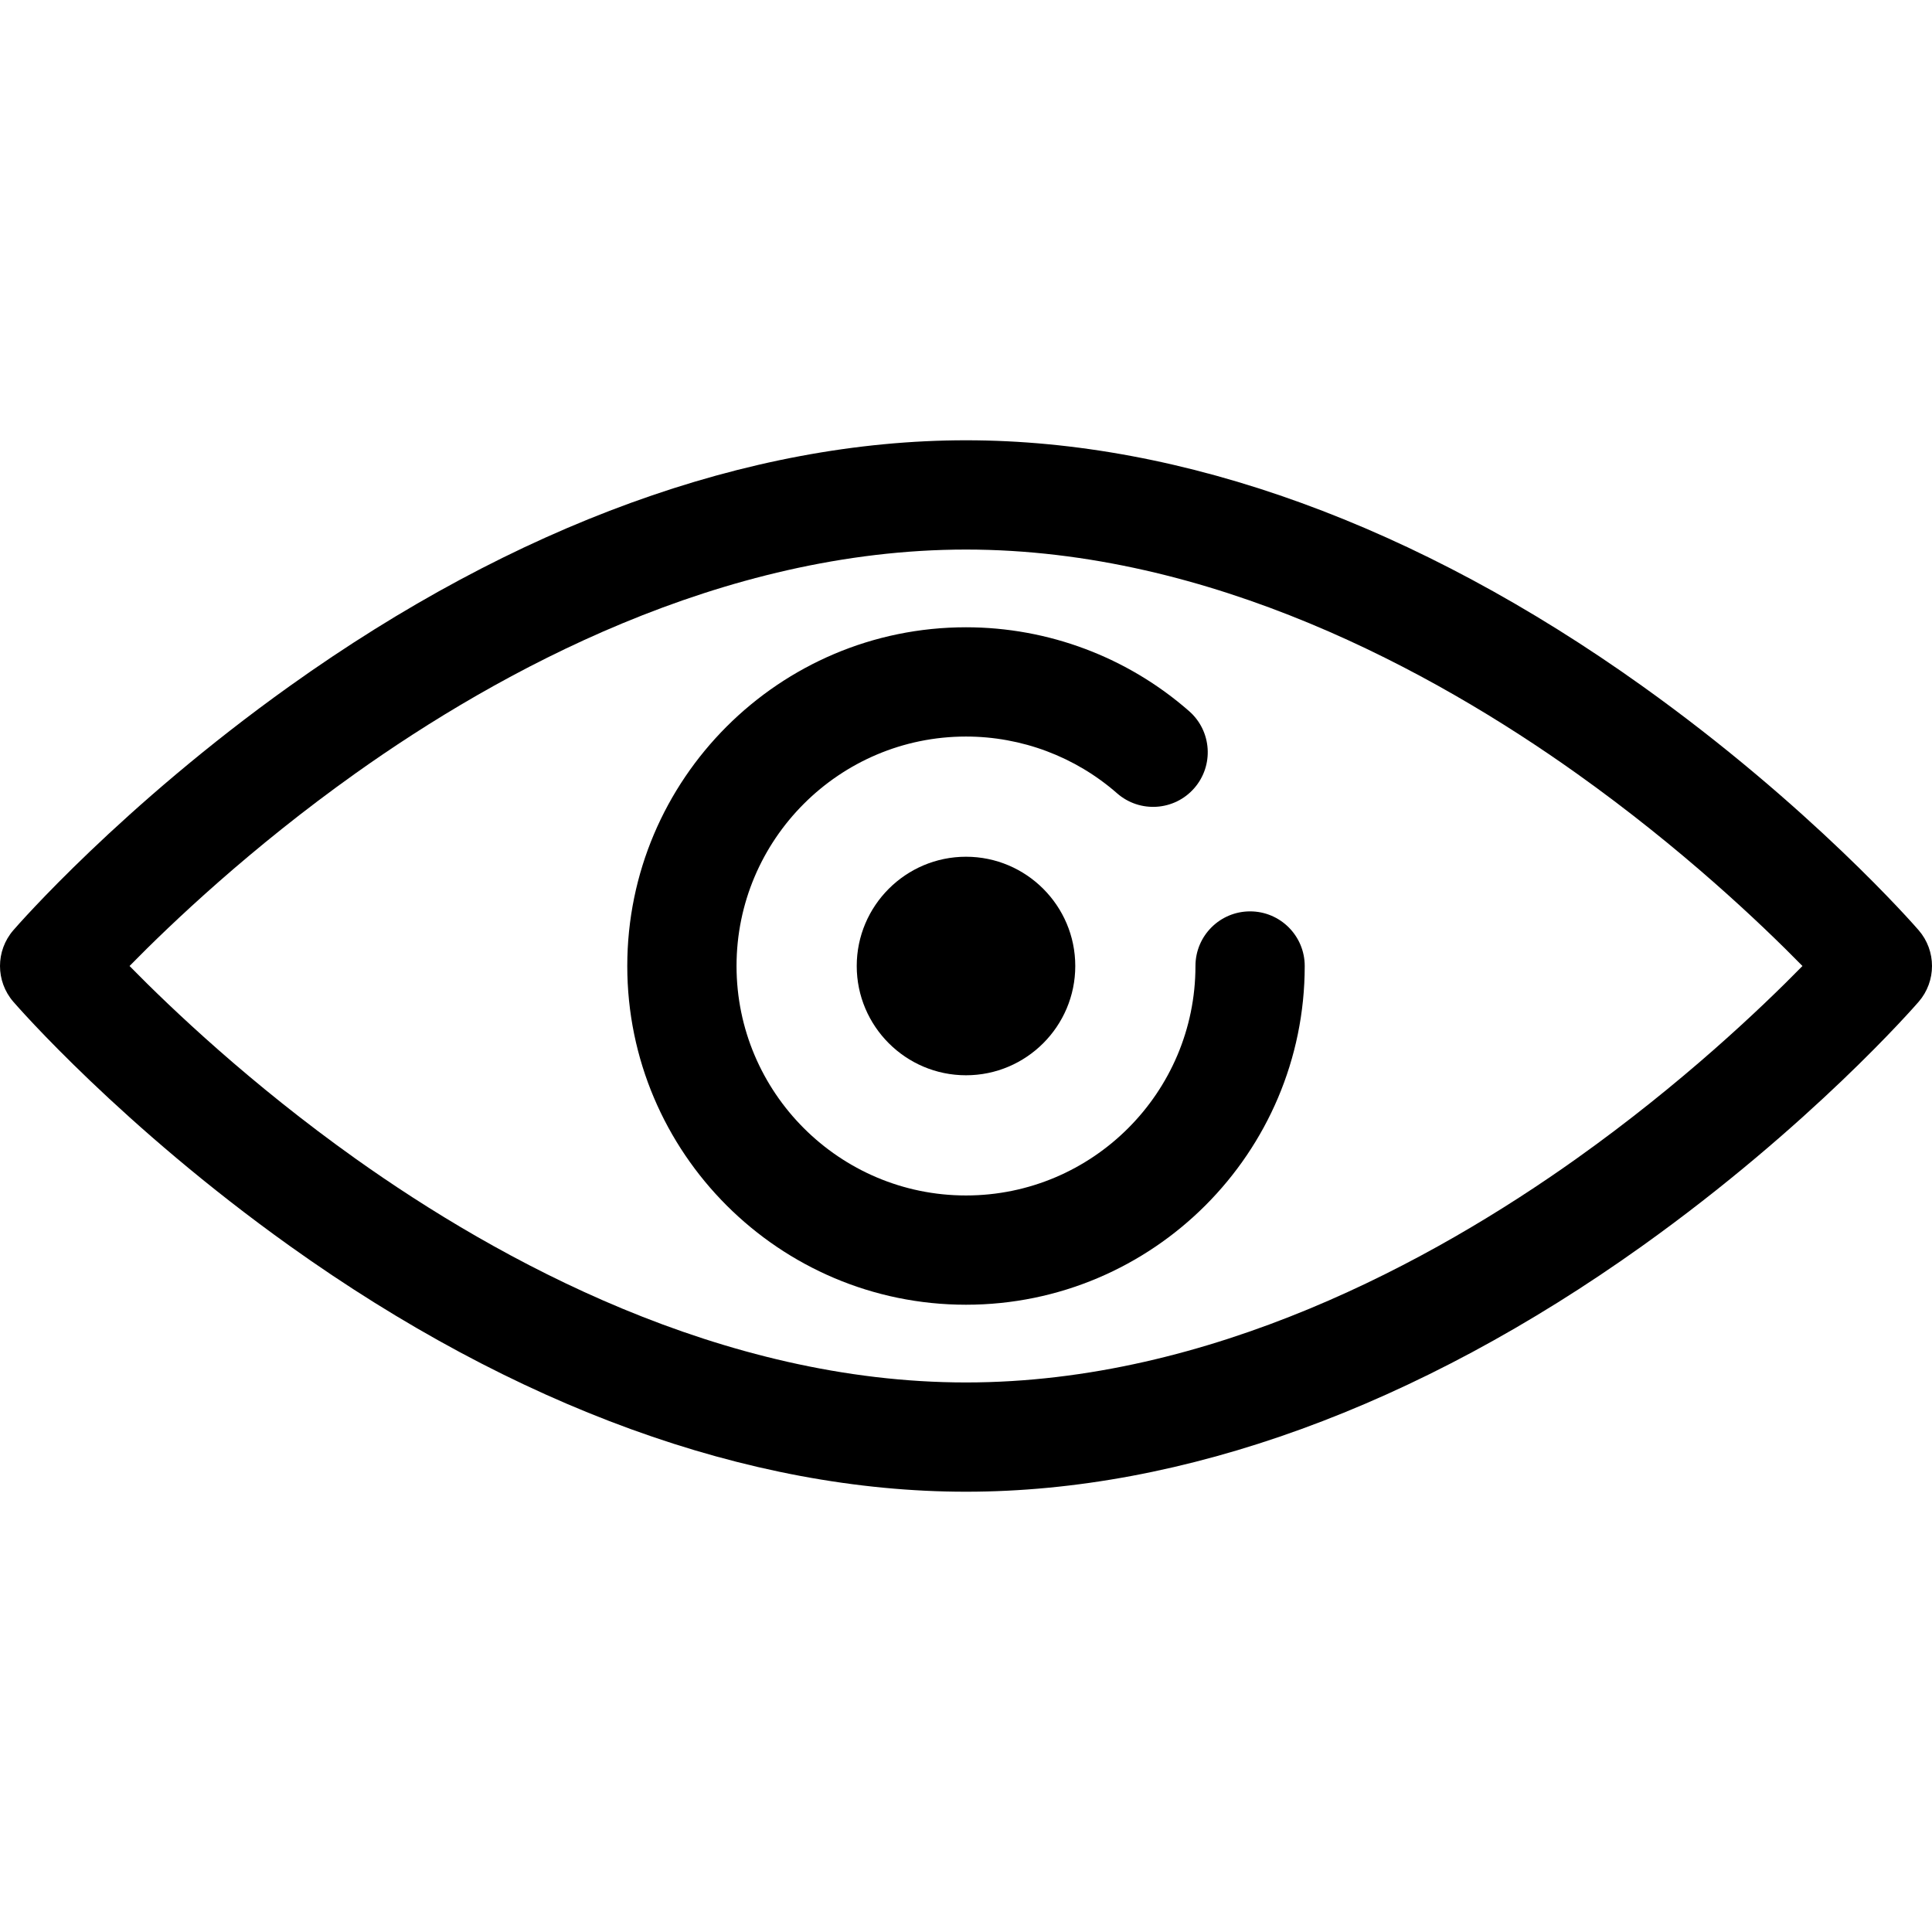
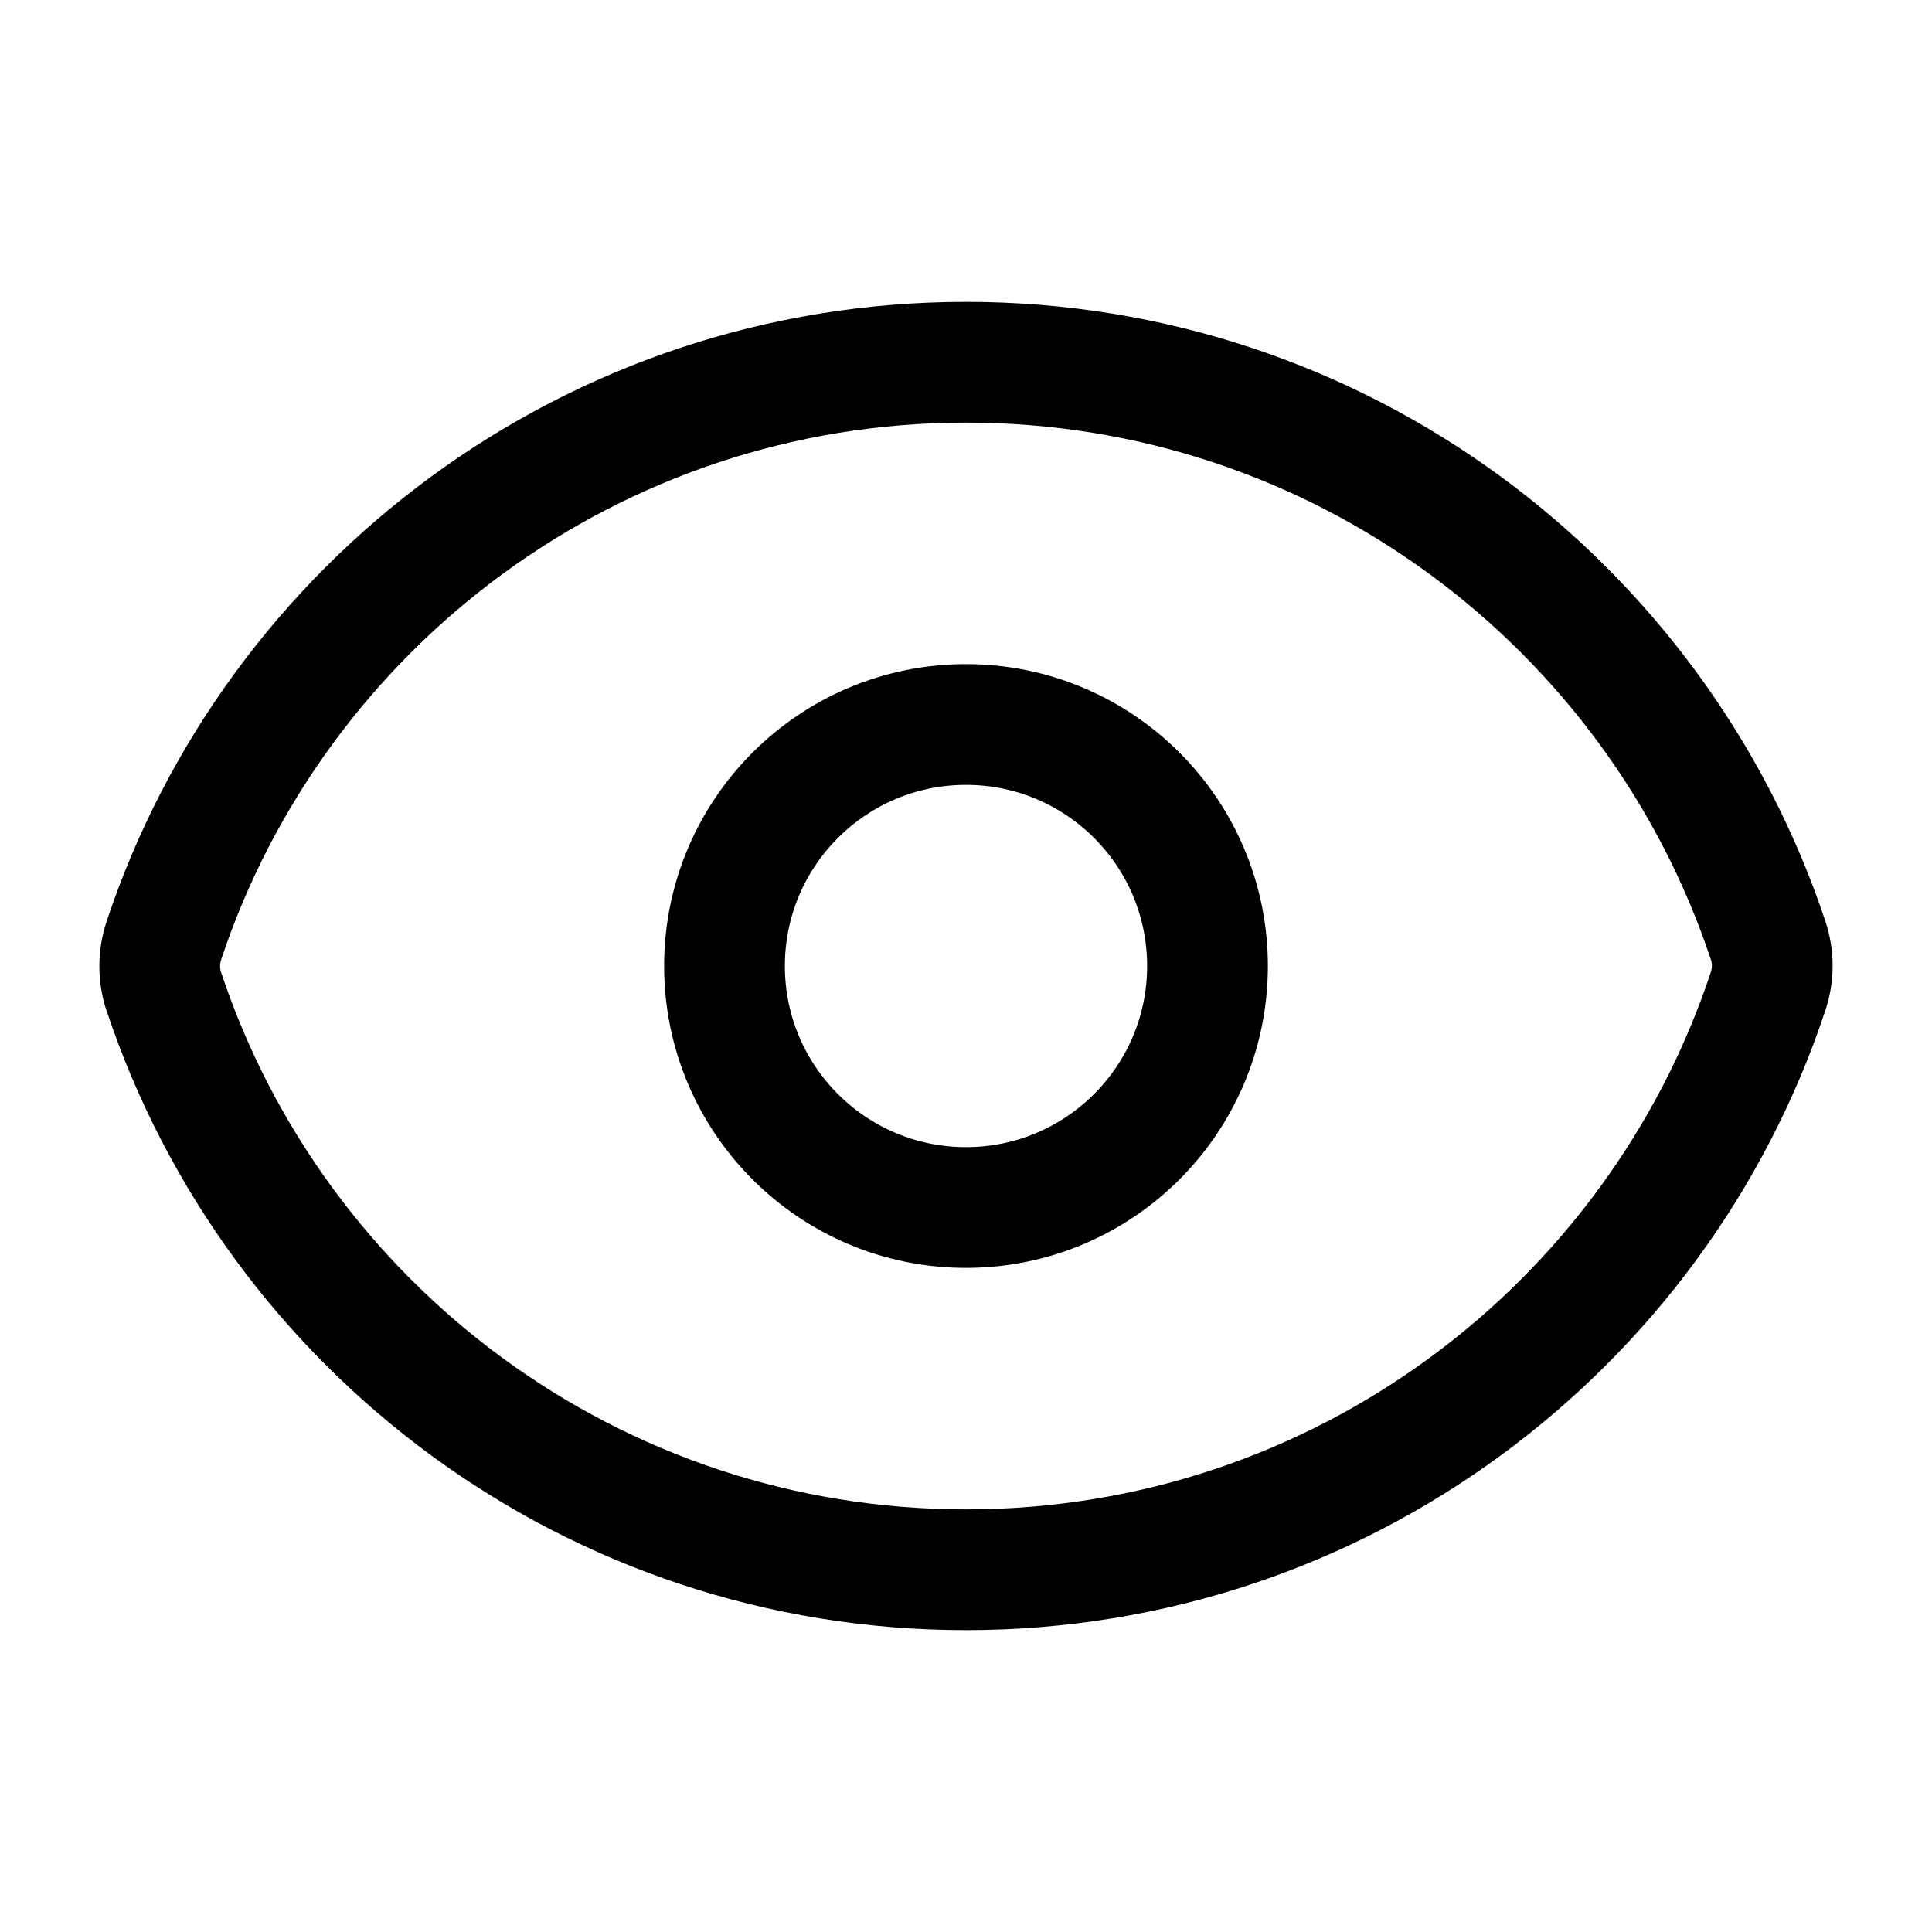
- <svg xmlns="http://www.w3.org/2000/svg" fill="#000000" version="1.1" id="Capa_1" width="800px" height="800px" viewBox="0 0 442.04 442.04" xml:space="preserve">
-   <g>
-     <g>
-       <path d="M221.02,341.304c-49.708,0-103.206-19.44-154.71-56.22C27.808,257.59,4.044,230.351,3.051,229.203    c-4.068-4.697-4.068-11.669,0-16.367c0.993-1.146,24.756-28.387,63.259-55.881c51.505-36.777,105.003-56.219,154.71-56.219    c49.708,0,103.207,19.441,154.71,56.219c38.502,27.494,62.266,54.734,63.259,55.881c4.068,4.697,4.068,11.669,0,16.367    c-0.993,1.146-24.756,28.387-63.259,55.881C324.227,321.863,270.729,341.304,221.02,341.304z M29.638,221.021    c9.61,9.799,27.747,27.03,51.694,44.071c32.83,23.361,83.714,51.212,139.688,51.212s106.859-27.851,139.688-51.212    c23.944-17.038,42.082-34.271,51.694-44.071c-9.609-9.799-27.747-27.03-51.694-44.071    c-32.829-23.362-83.714-51.212-139.688-51.212s-106.858,27.85-139.688,51.212C57.388,193.988,39.25,211.219,29.638,221.021z" />
-     </g>
-     <g>
-       <path d="M221.02,298.521c-42.734,0-77.5-34.767-77.5-77.5c0-42.733,34.766-77.5,77.5-77.5c18.794,0,36.924,6.814,51.048,19.188    c5.193,4.549,5.715,12.446,1.166,17.639c-4.549,5.193-12.447,5.714-17.639,1.166c-9.564-8.379-21.844-12.993-34.576-12.993    c-28.949,0-52.5,23.552-52.5,52.5s23.551,52.5,52.5,52.5c28.95,0,52.5-23.552,52.5-52.5c0-6.903,5.597-12.5,12.5-12.5    s12.5,5.597,12.5,12.5C298.521,263.754,263.754,298.521,221.02,298.521z" />
-     </g>
-     <g>
-       <path d="M221.02,246.021c-13.785,0-25-11.215-25-25s11.215-25,25-25c13.786,0,25,11.215,25,25S234.806,246.021,221.02,246.021z" />
-     </g>
-   </g>
+ <svg xmlns="http://www.w3.org/2000/svg" fill="none" stroke="currentColor" stroke-width="1.5" viewBox="0 0 24 24" aria-hidden="true">
+   <path stroke-linecap="round" stroke-linejoin="round" d="M2.036 12.322a1.012 1.012 0 010-.639C3.423 7.51 7.36 4.5 12 4.5c4.638 0 8.573 3.007 9.963 7.178.07.207.07.431 0 .639C20.577 16.49 16.64 19.5 12 19.5c-4.638 0-8.573-3.007-9.963-7.178z" />
+   <path stroke-linecap="round" stroke-linejoin="round" d="M15 12a3 3 0 11-6 0 3 3 0 016 0z" />
</svg>
